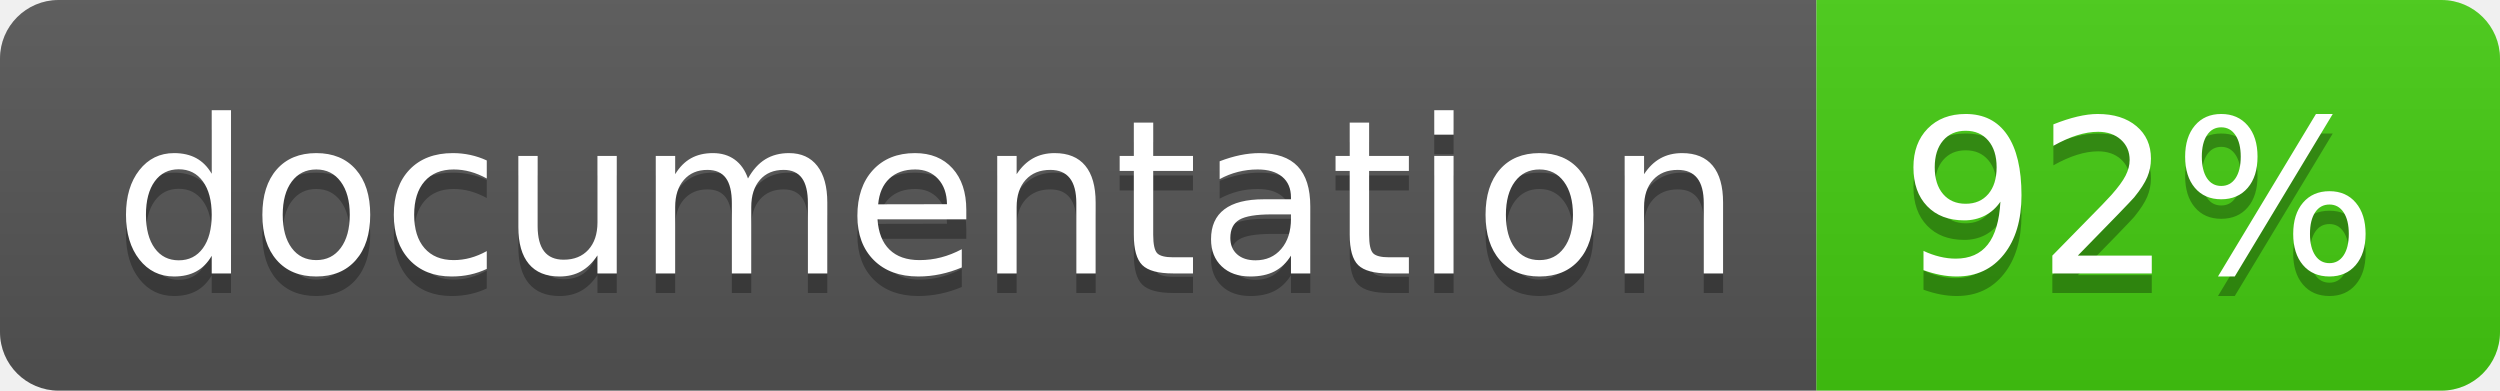
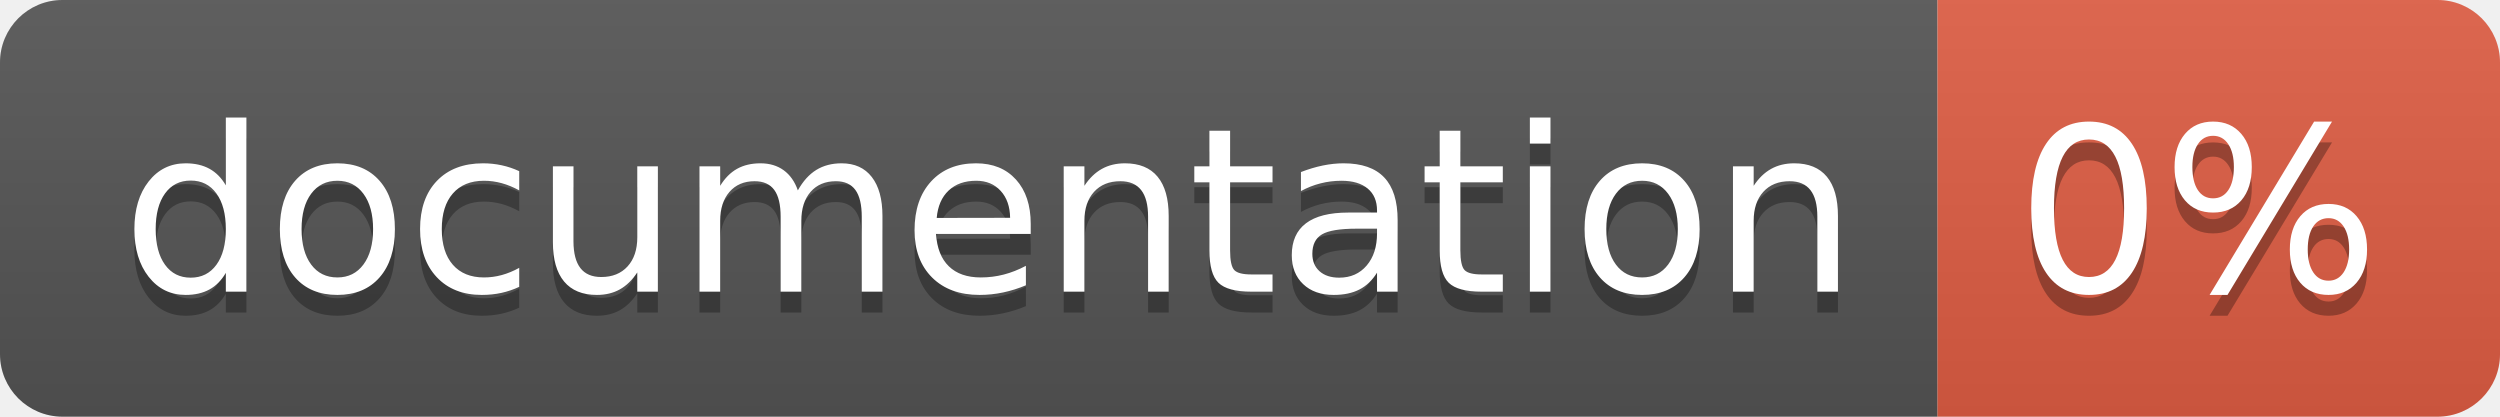
- <svg xmlns="http://www.w3.org/2000/svg" width="128" height="20">
+ <svg xmlns="http://www.w3.org/2000/svg" width="120" height="20">
  <linearGradient id="b" x2="0" y2="100%">
    <stop offset="0" stop-color="#bbb" stop-opacity=".1" />
    <stop offset="1" stop-opacity=".1" />
  </linearGradient>
  <clipPath id="a">
-     <rect width="128" height="20" rx="3" fill="#fff" />
+     <rect width="120" height="20" rx="3" fill="#fff" />
  </clipPath>
  <g clip-path="url(#a)">
    <path fill="#555" d="M0 0h93v20H0z" />
-     <path fill="#4c1" d="M93 0h35v20H93z" />
-     <path fill="url(#b)" d="M0 0h128v20H0z" />
+     <path fill="#e05d44" d="M93 0h27v20H93z" />
+     <path fill="url(#b)" d="M0 0h120v20H0z" />
  </g>
  <g fill="#fff" text-anchor="middle" font-family="DejaVu Sans,Verdana,Geneva,sans-serif" font-size="110">
    <text x="475" y="150" fill="#010101" fill-opacity=".3" transform="scale(.1)" textLength="830">
      documentation
    </text>
    <text x="475" y="140" transform="scale(.1)" textLength="830">
      documentation
    </text>
-     <text x="1095" y="150" fill="#010101" fill-opacity=".3" transform="scale(.1)" textLength="250">
-       92%
+     <text x="1055" y="150" fill="#010101" fill-opacity=".3" transform="scale(.1)" textLength="170">
+       0%
    </text>
-     <text x="1095" y="140" transform="scale(.1)" textLength="250">
-       92%
+     <text x="1055" y="140" transform="scale(.1)" textLength="170">
+       0%
    </text>
  </g>
</svg>
